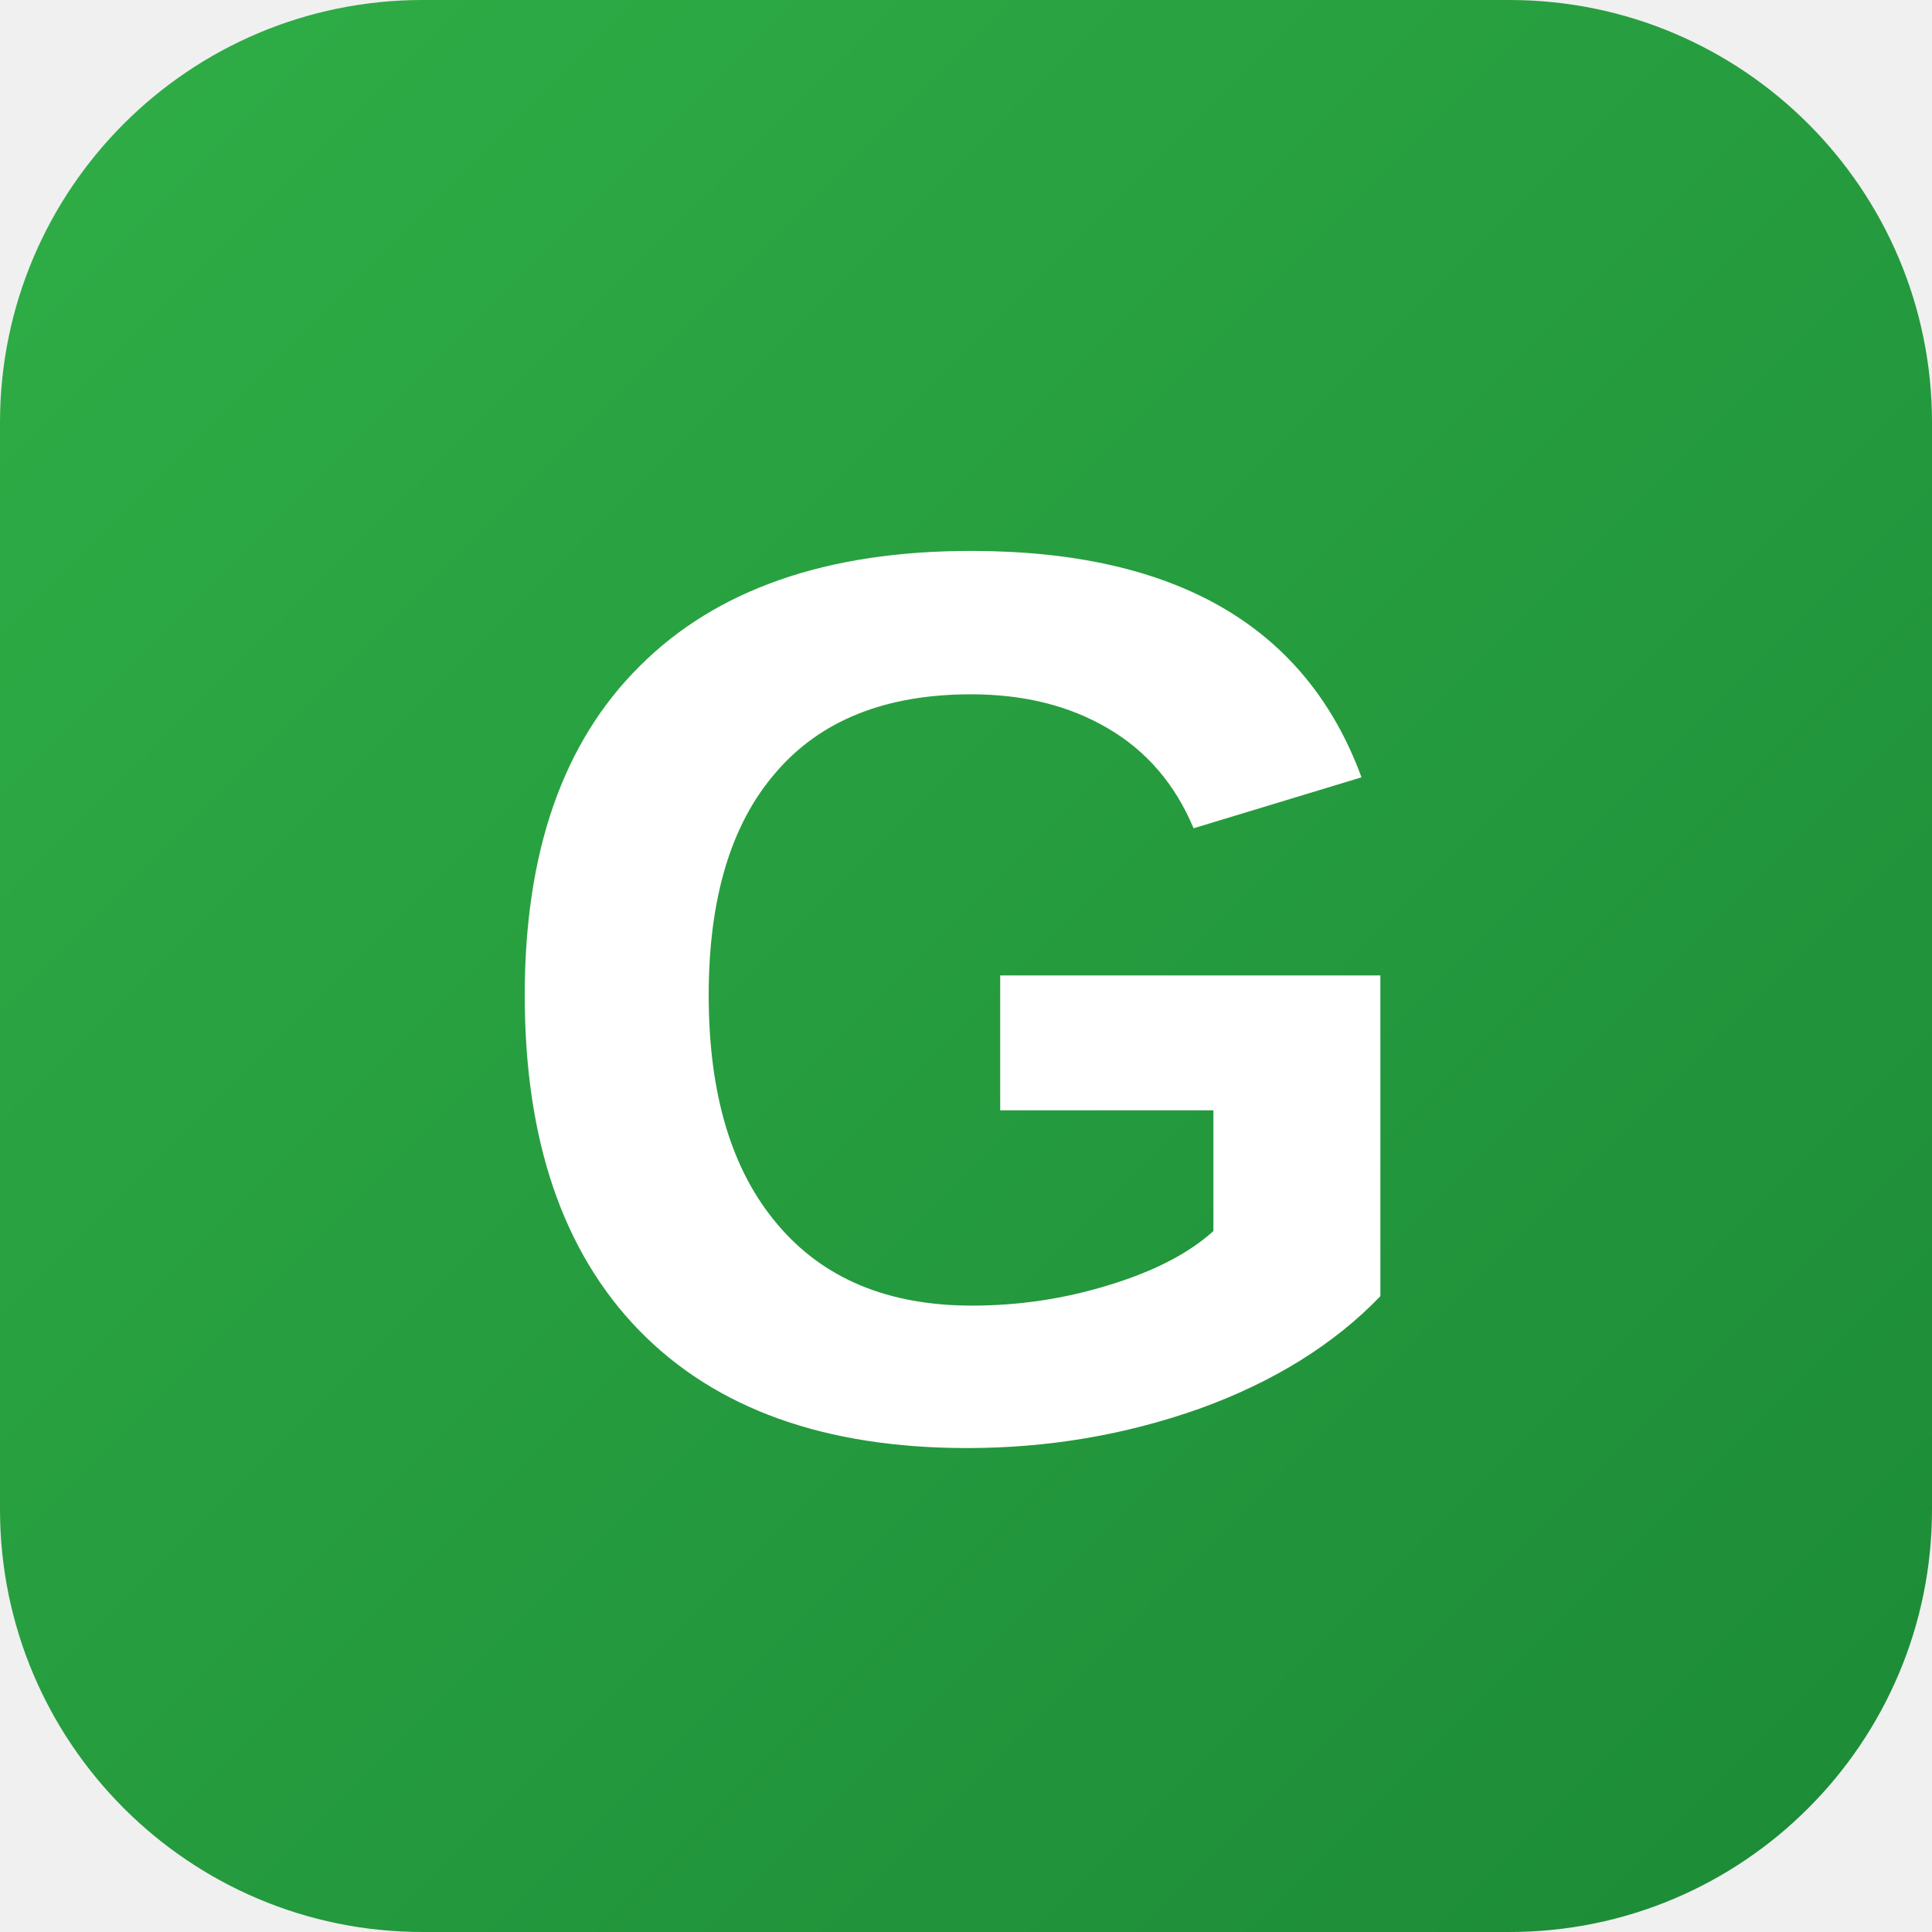
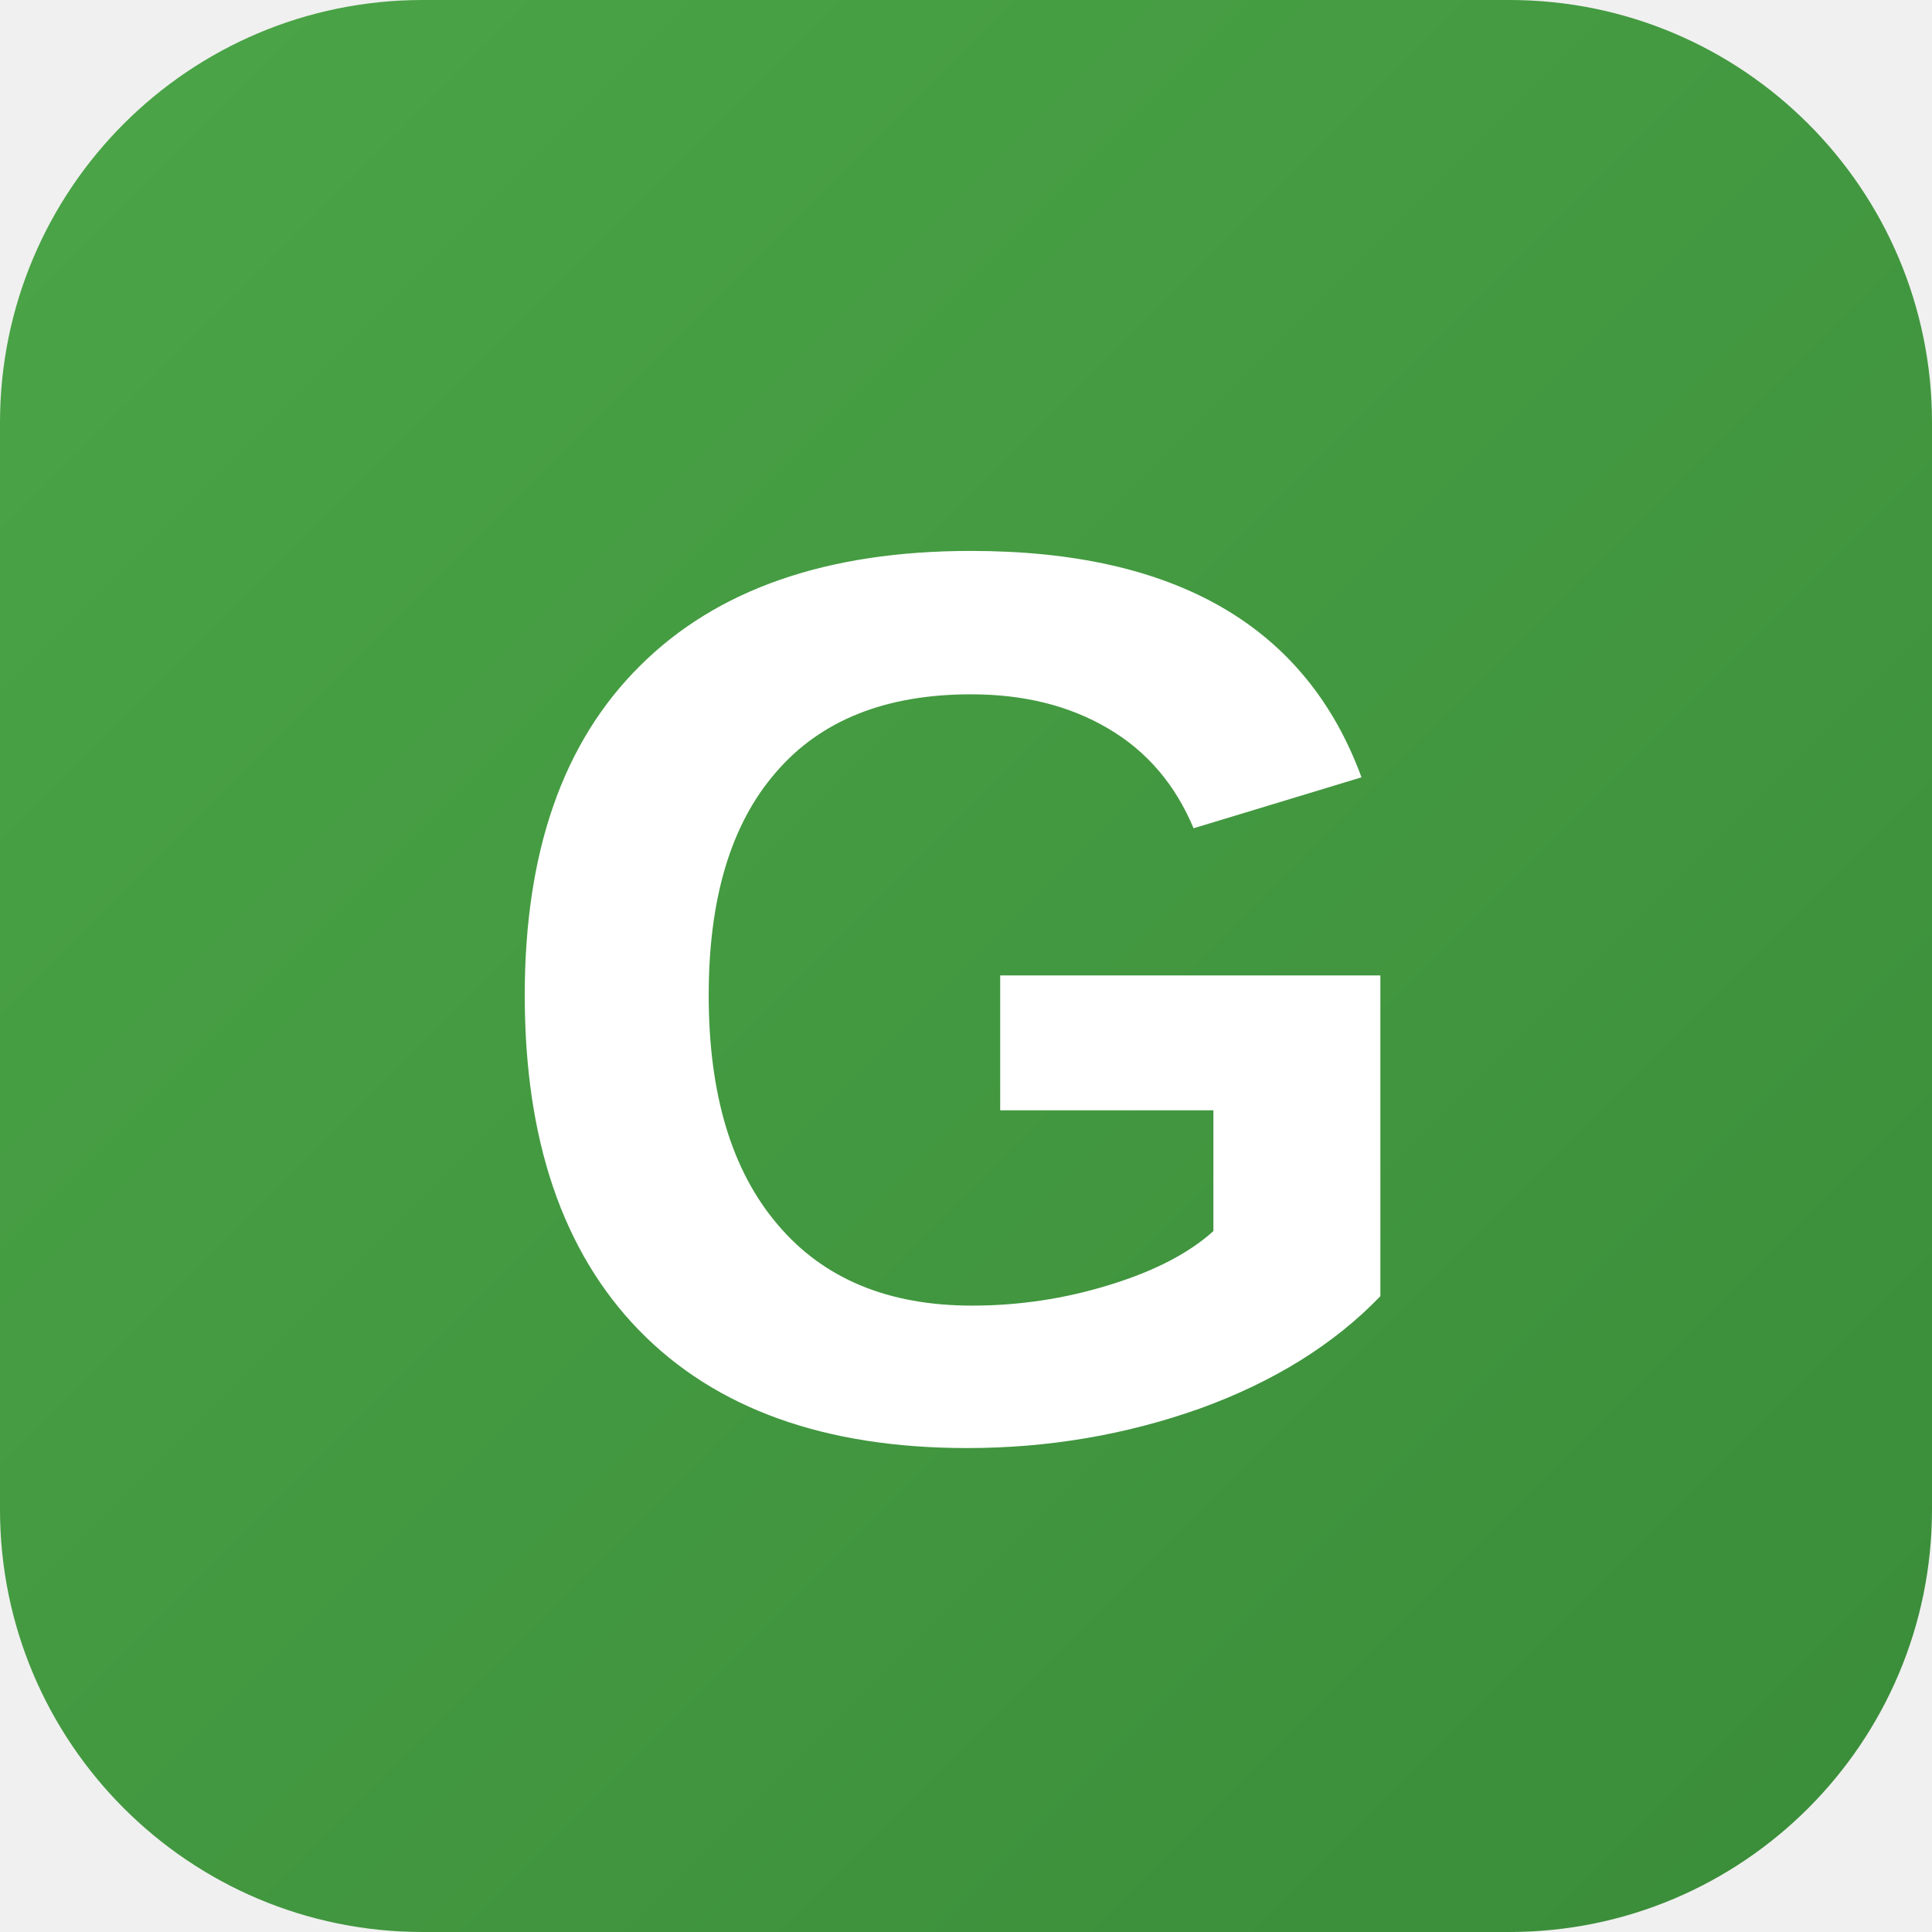
<svg xmlns="http://www.w3.org/2000/svg" viewBox="0 0 32 32" role="img" aria-label="GoalKeepers">
  <defs>
    <linearGradient id="gk" x1="0" y1="0" x2="1" y2="1">
-       <stop offset="0%" stop-color="#2FAE46" />
-       <stop offset="100%" stop-color="#1C8A37" />
+       <stop offset="0%" stop-color="#4BA547" />
+       <stop offset="100%" stop-color="#3A8C39" />
    </linearGradient>
  </defs>
  <rect width="32" height="32" rx="7" fill="url(#gk)" />
  <text x="16" y="16.5" text-anchor="middle" dominant-baseline="central" font-family="'Segoe UI', Arial, Helvetica, sans-serif" font-weight="800" font-size="21" fill="#ffffff">G</text>
</svg>
